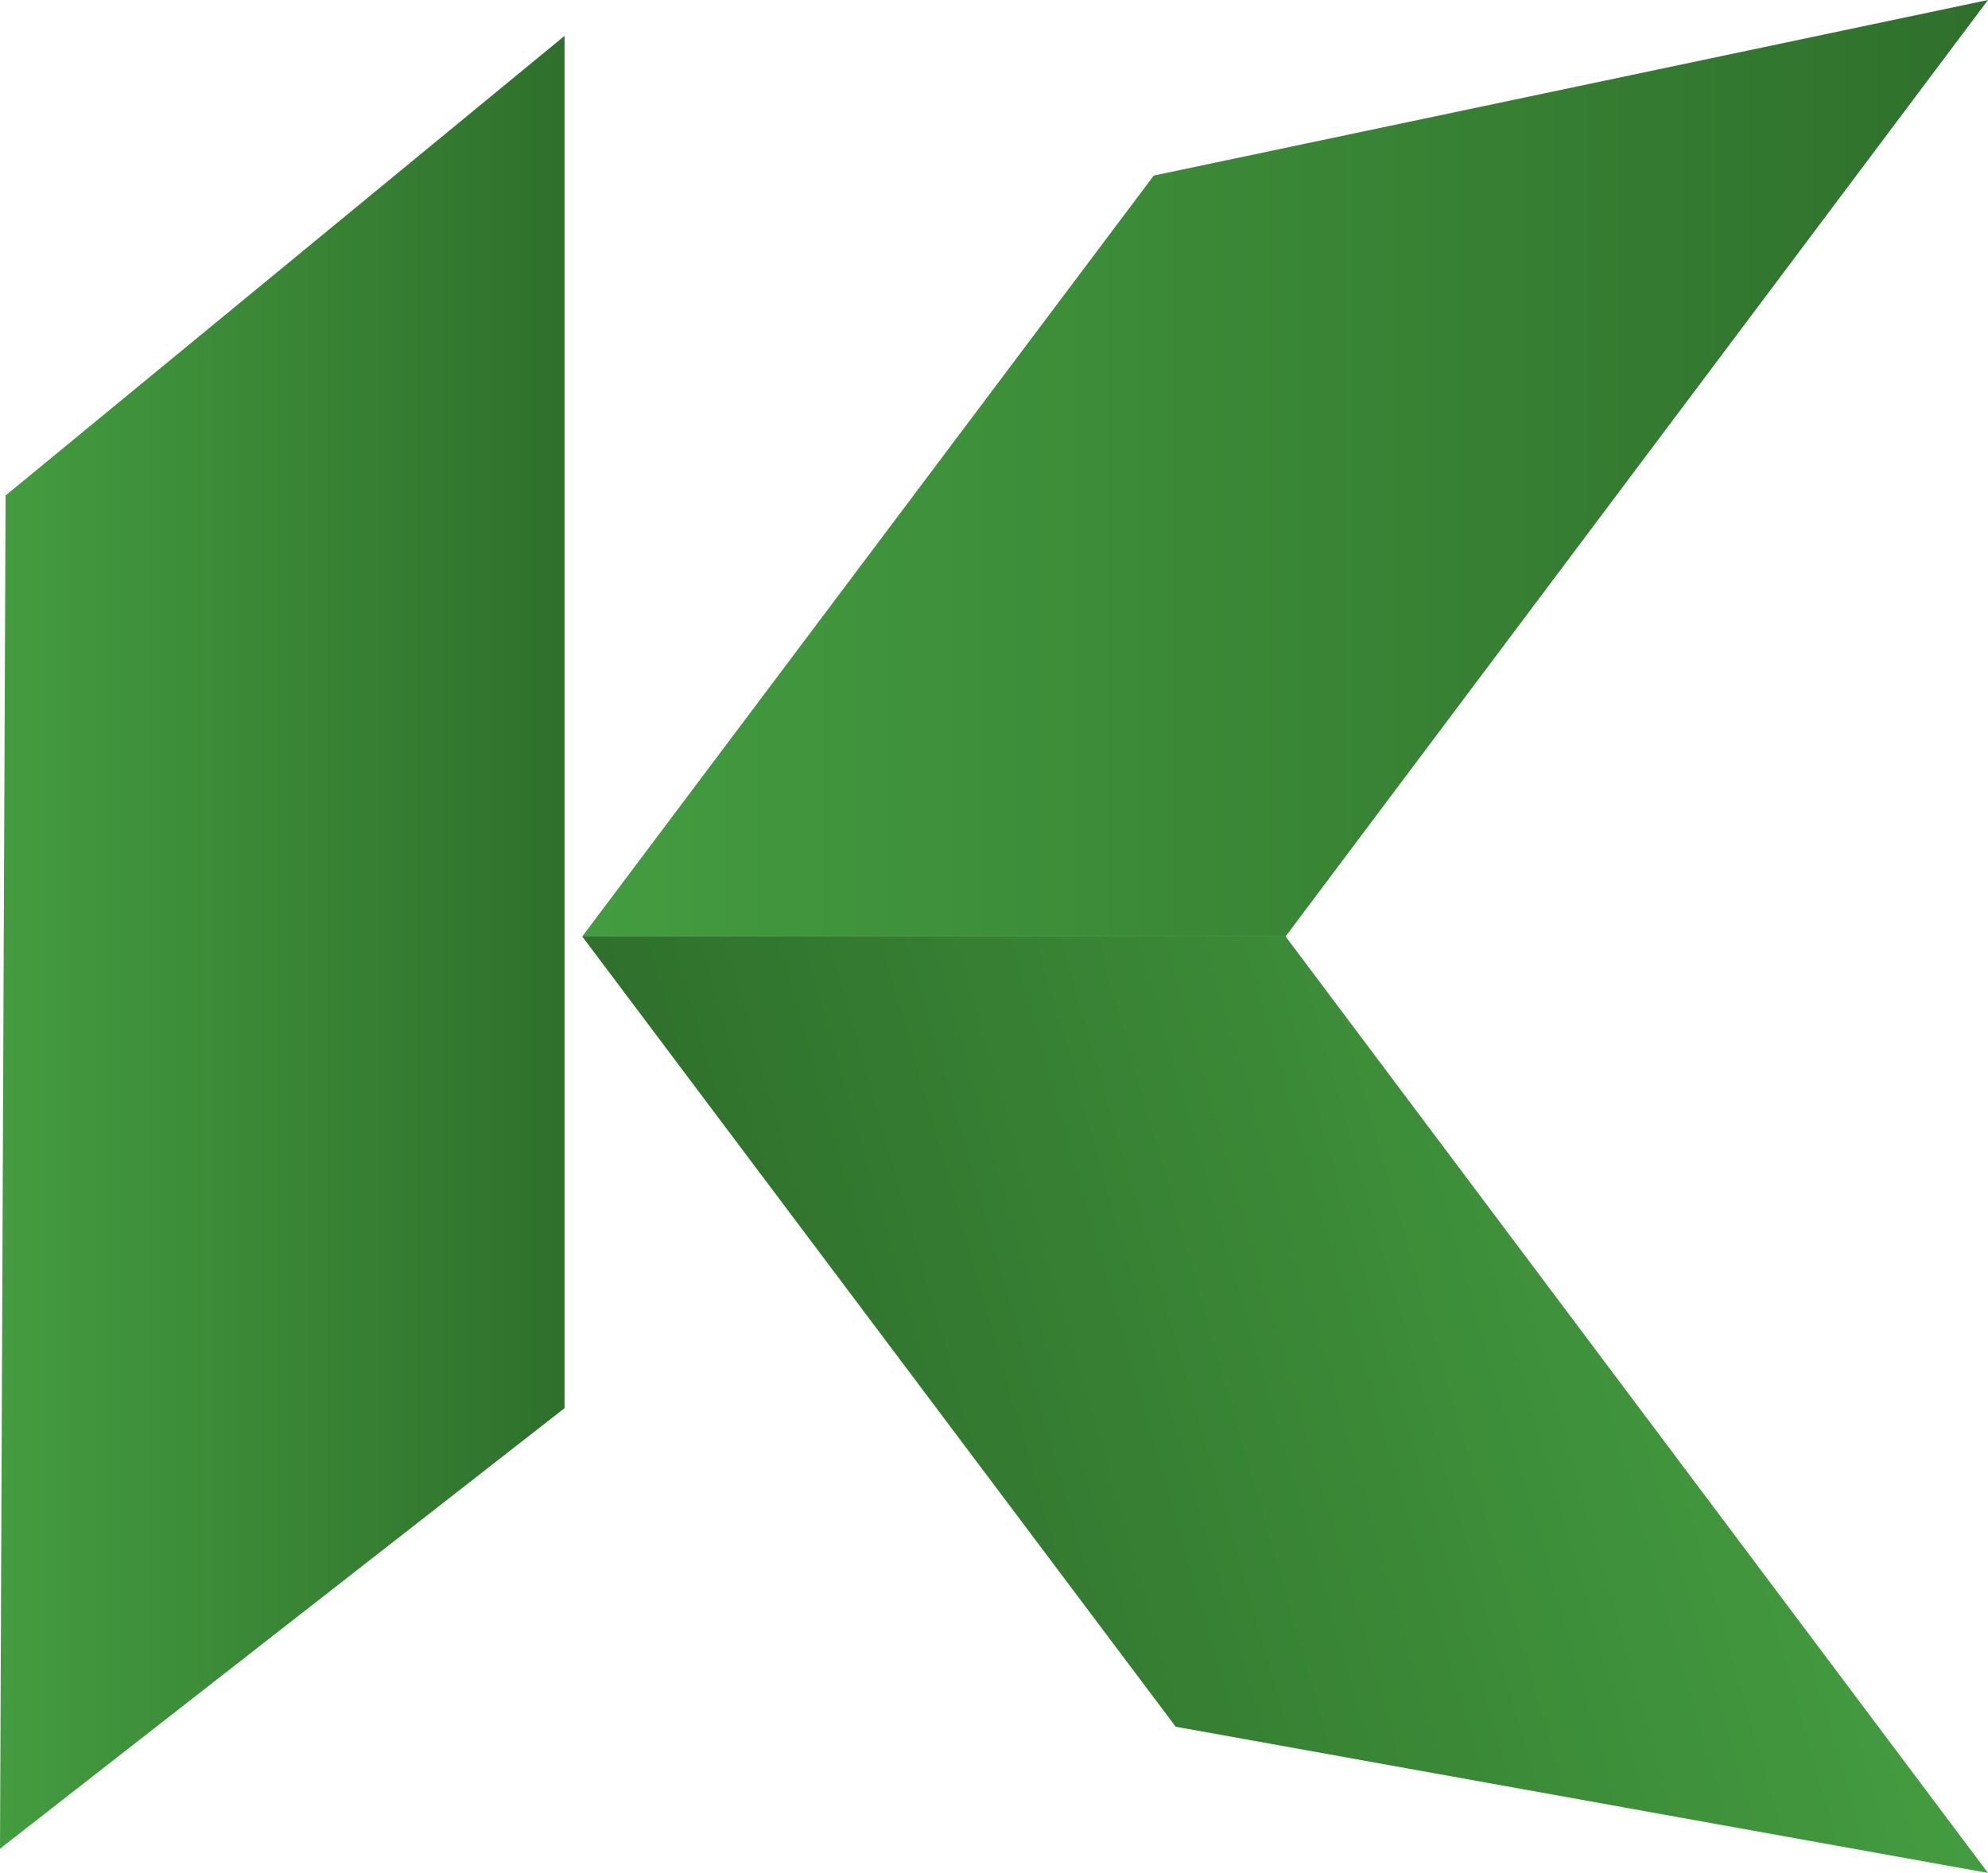
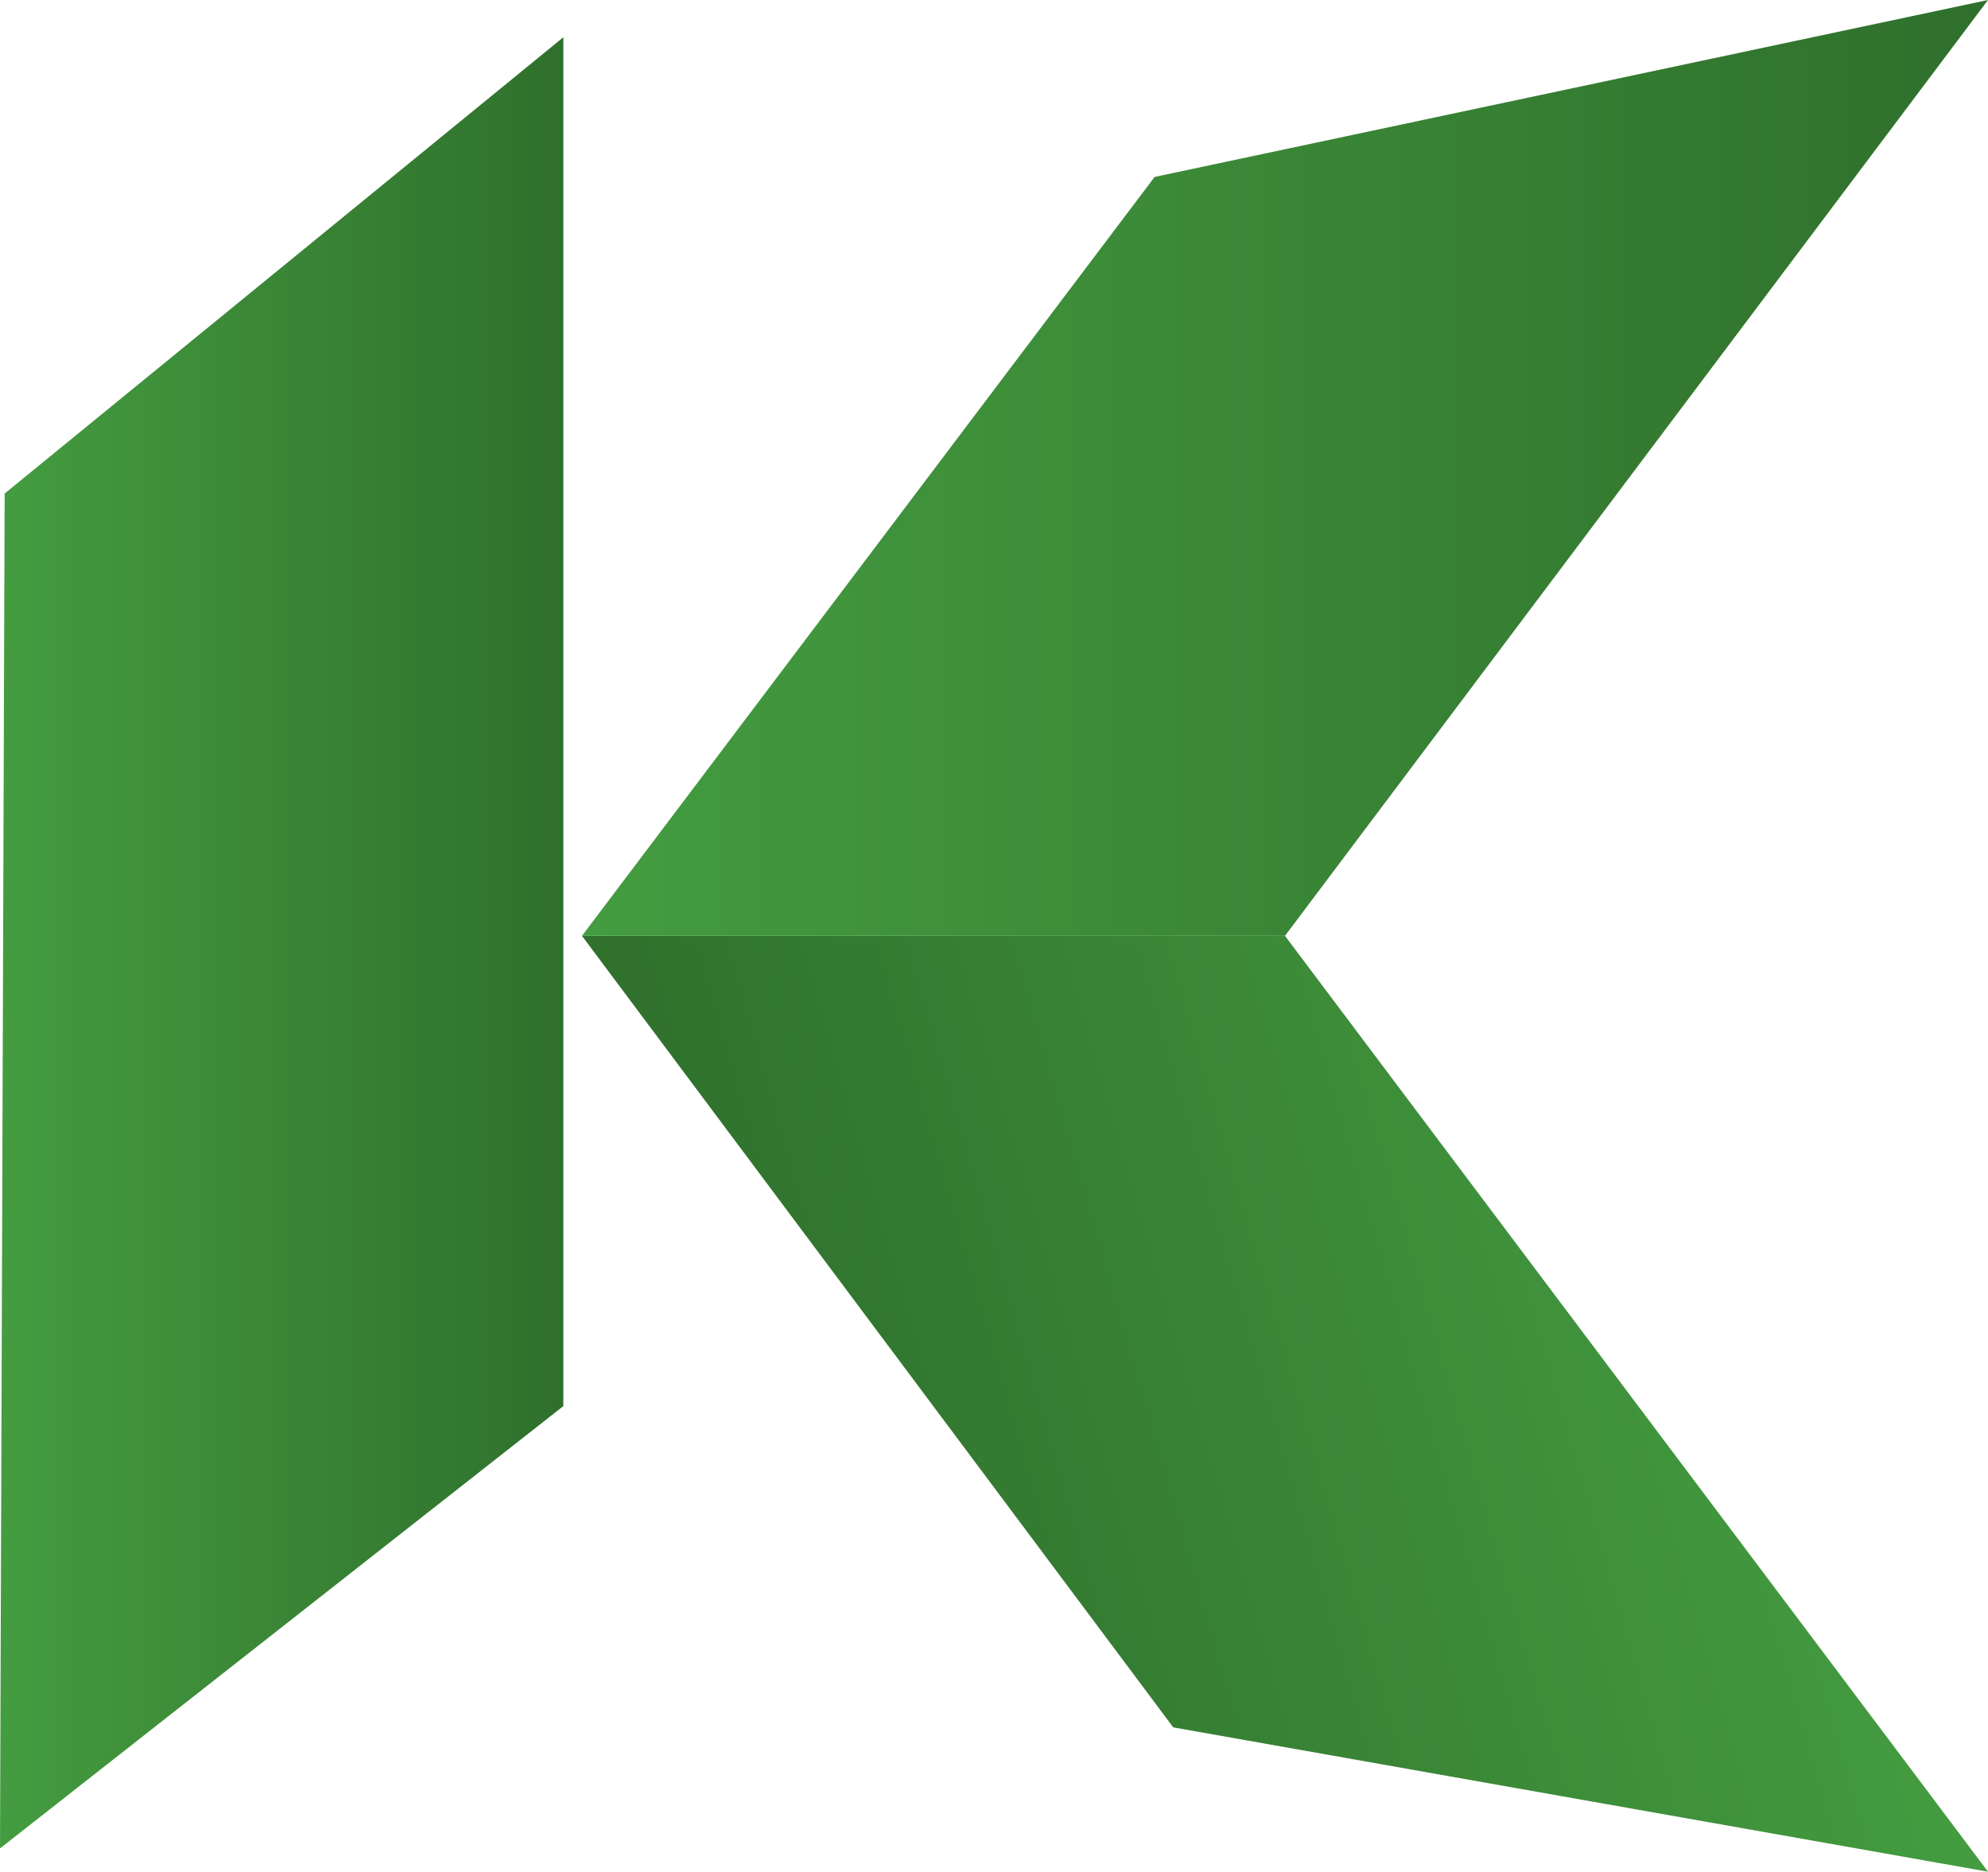
- <svg xmlns="http://www.w3.org/2000/svg" viewBox="0 0 42.68 40.22" role="img" aria-labelledby="kipory-symbol-title">
+ <svg xmlns="http://www.w3.org/2000/svg" viewBox="0 0 42.7 40.2" role="img" aria-labelledby="kipory-symbol-title">
  <defs>
-     <linearGradient id="kipory-left" x1="0" y1="20.23" x2="12.12" y2="20.23" gradientUnits="userSpaceOnUse">
+     <linearGradient id="kipory-left" x1="0" y1="20.22" x2="12.1" y2="20.22" gradientUnits="userSpaceOnUse">
      <stop offset="0" stop-color="#449c40" />
      <stop offset="1" stop-color="#2f702c" />
    </linearGradient>
-     <linearGradient id="kipory-lower" x1="38.87" y1="26.93" x2="16.31" y2="33.4" gradientUnits="userSpaceOnUse">
+     <linearGradient id="kipory-lower" x1="38.9" y1="26.92" x2="16.3" y2="33.42" gradientUnits="userSpaceOnUse">
      <stop offset="0" stop-color="#449c40" />
      <stop offset="1" stop-color="#2f702c" />
    </linearGradient>
-     <linearGradient id="kipory-upper" x1="12.5" y1="10.05" x2="42.68" y2="10.05" gradientUnits="userSpaceOnUse">
+     <linearGradient id="kipory-upper" x1="12.5" y1="10.02" x2="42.7" y2="10.02" gradientUnits="userSpaceOnUse">
      <stop offset="0" stop-color="#449c40" />
      <stop offset="1" stop-color="#2f702c" />
    </linearGradient>
  </defs>
-   <polygon fill="url(#kipory-left)" points="12.12 30.24 12.12 .77 .12 10.64 0 39.7 12.12 30.24" />
-   <polygon fill="url(#kipory-lower)" points="42.68 40.22 25.24 37.08 12.5 20.11 27.6 20.11 42.68 40.22" />
-   <polygon fill="url(#kipory-upper)" points="42.68 0 24.77 3.77 12.5 20.11 27.6 20.11 42.68 0" />
+   <polygon fill="url(#kipory-left)" points="12.1 30.2 12.1 .8 .1 10.6 0 39.7 12.1 30.2" />
+   <polygon fill="url(#kipory-lower)" points="42.7 40.2 25.2 37.1 12.5 20.1 27.6 20.1 42.7 40.2" />
+   <polygon fill="url(#kipory-upper)" points="42.7 0 24.8 3.8 12.5 20.1 27.6 20.1 42.7 0" />
</svg>
